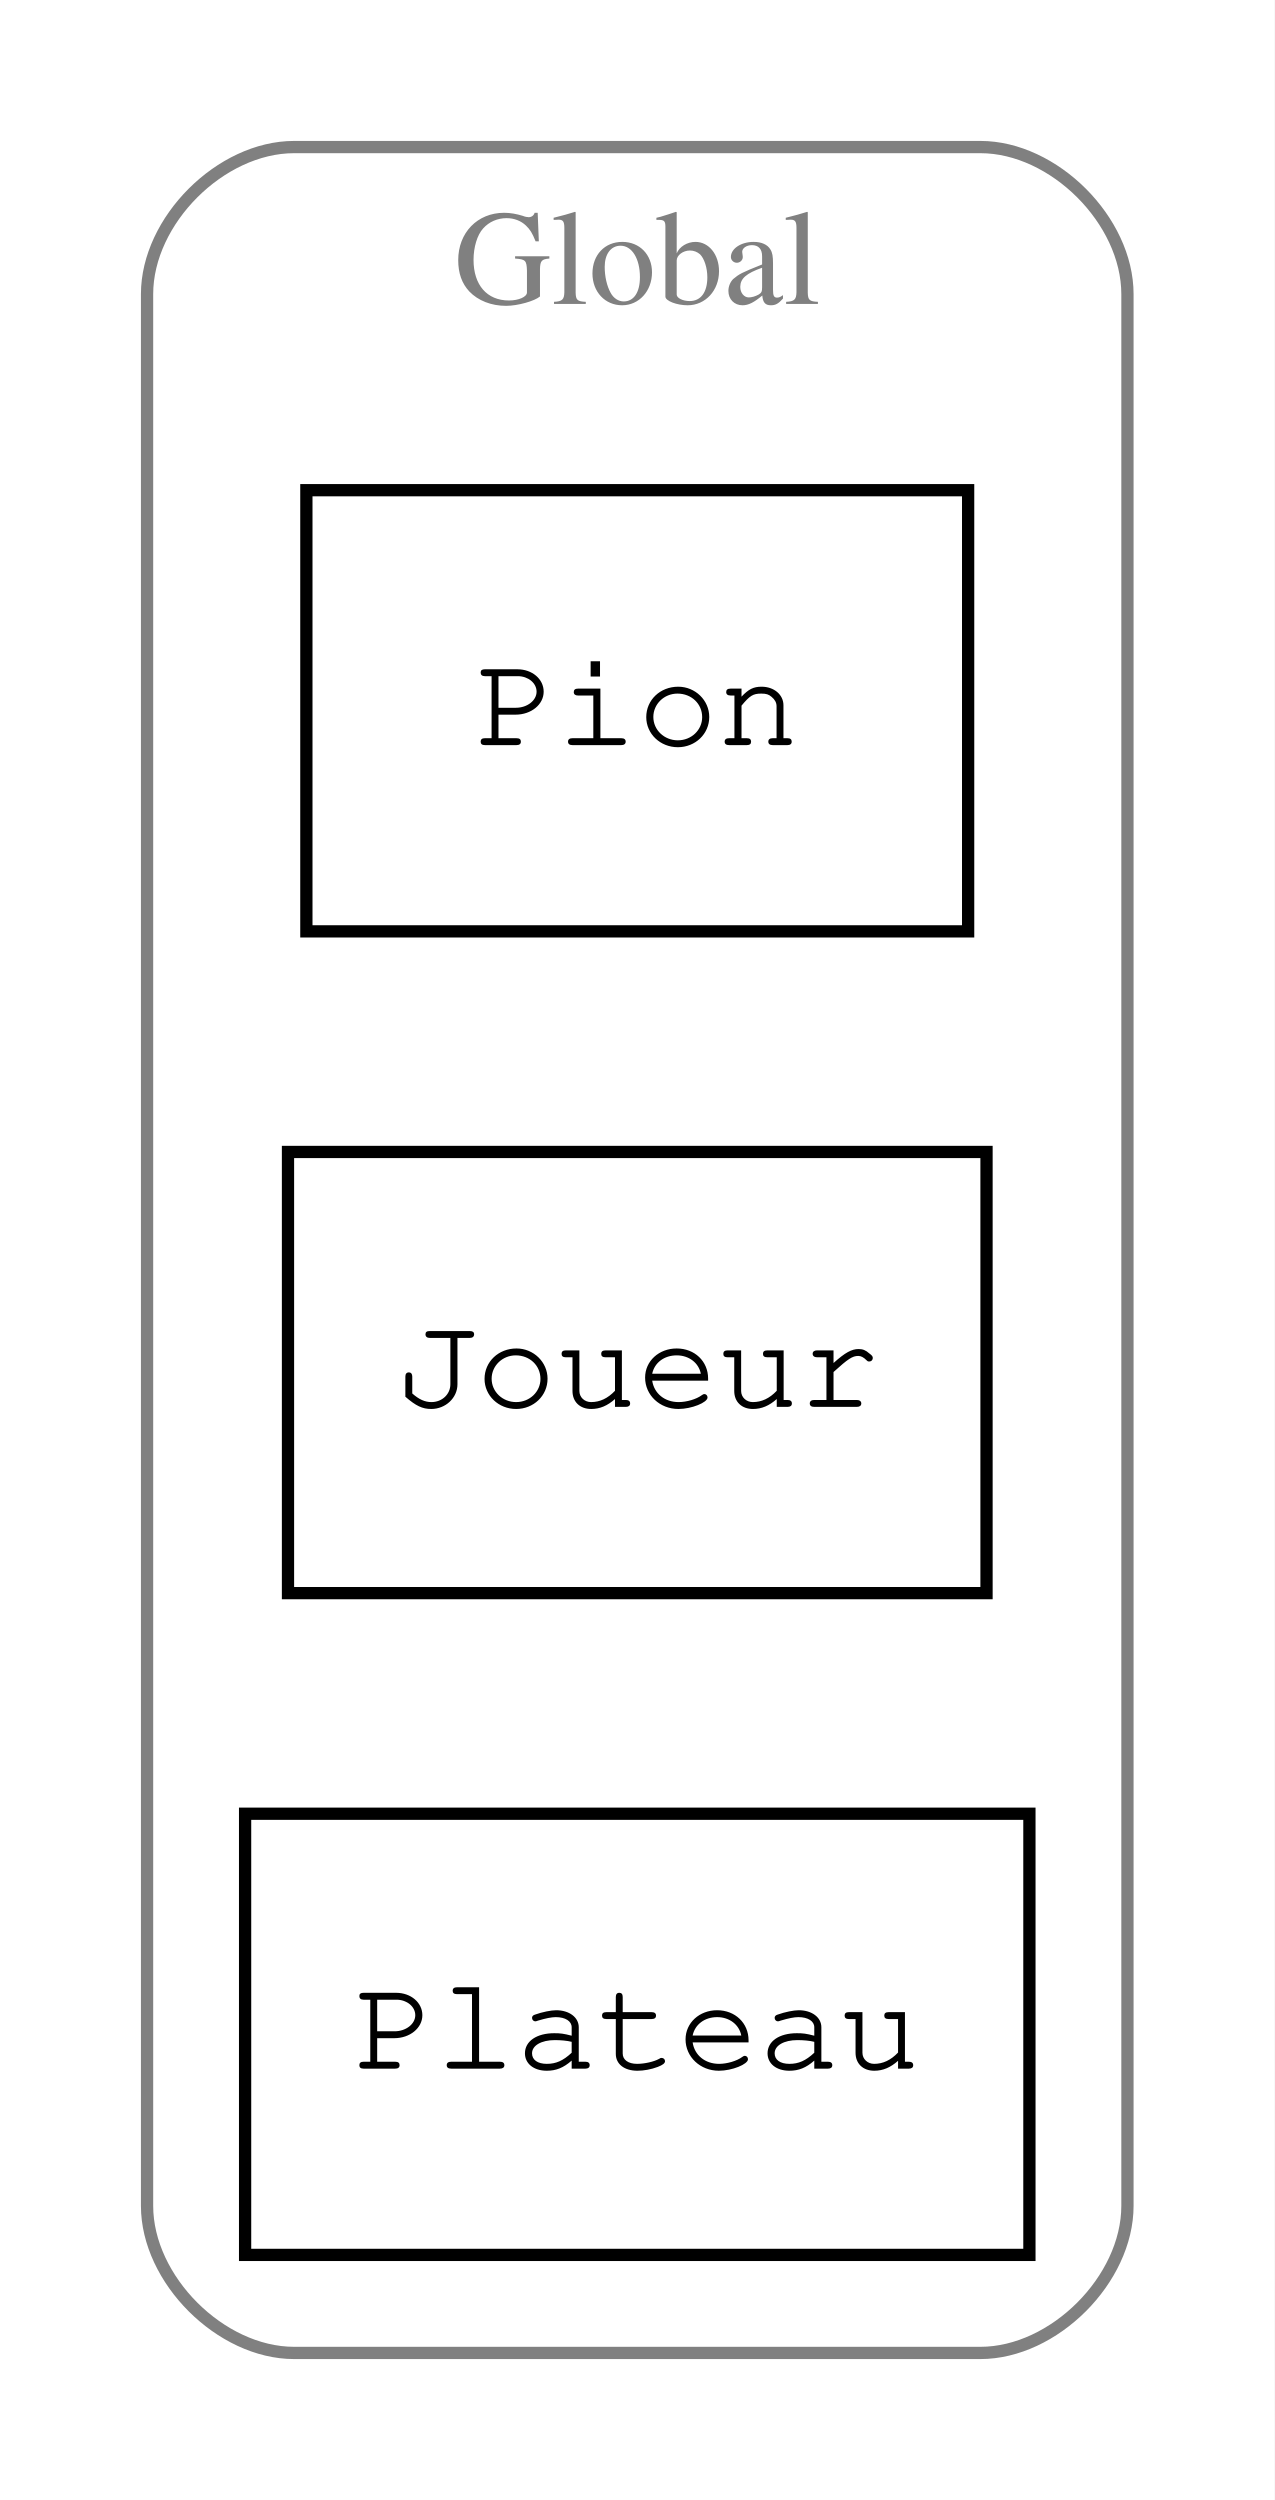
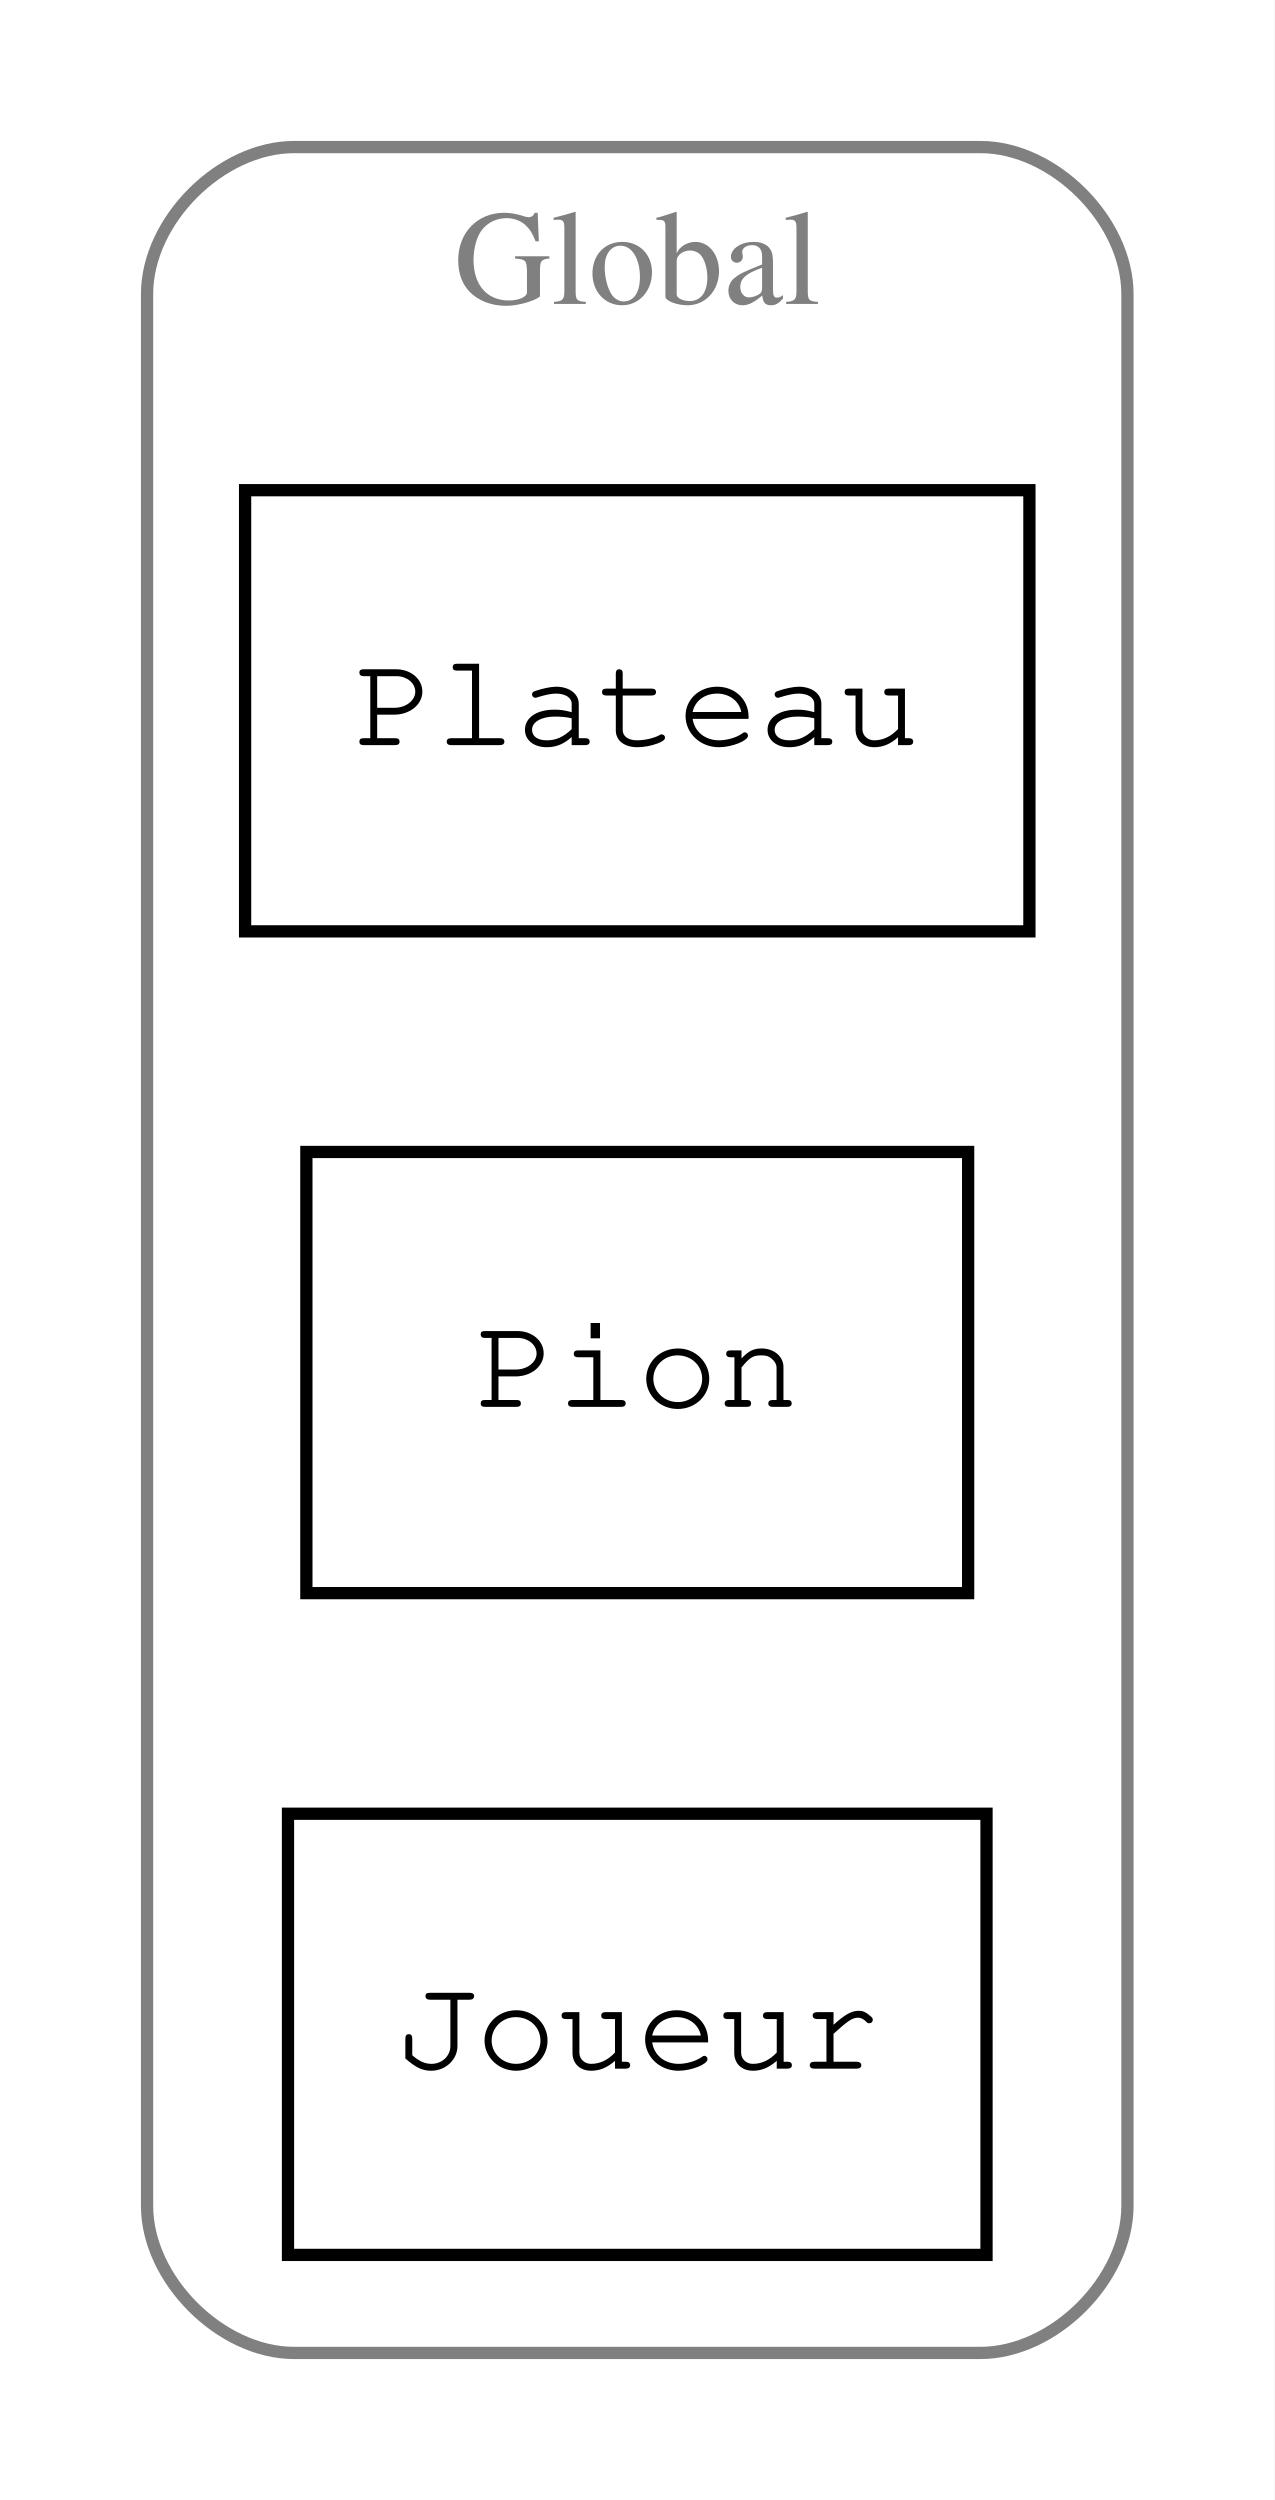
<svg xmlns="http://www.w3.org/2000/svg" width="104pt" height="204pt" viewBox="0.00 0.00 104.00 204.00">
  <g id="graph0" class="graph" transform="scale(1 1) rotate(0) translate(4 200)">
    <polygon fill="white" stroke="none" points="-4,4 -4,-200 100,-200 100,4 -4,4" />
    <g id="clust1" class="cluster">
      <path fill="none" stroke="gray" d="M20,-8C20,-8 76,-8 76,-8 82,-8 88,-14 88,-20 88,-20 88,-176 88,-176 88,-182 82,-188 76,-188 76,-188 20,-188 20,-188 14,-188 8,-182 8,-176 8,-176 8,-20 8,-20 8,-14 14,-8 20,-8" />
      <text text-anchor="middle" x="48" y="-175.2" font-family="Times,serif" font-size="11.00" fill="gray">Global</text>
    </g>
    <g id="node1" class="node">
-       <polygon fill="none" stroke="black" points="75,-160 21,-160 21,-124 75,-124 75,-160" />
-       <text text-anchor="middle" x="48" y="-139.2" font-family="Courier,monospace" font-size="11.00">Pion</text>
+       <polygon fill="none" stroke="black" points="80,-160 16,-160 16,-124 80,-124 80,-160" />
+       <text text-anchor="middle" x="48" y="-139.2" font-family="Courier,monospace" font-size="11.00">Plateau</text>
    </g>
    <g id="node2" class="node">
-       <polygon fill="none" stroke="black" points="76.5,-106 19.5,-106 19.5,-70 76.5,-70 76.5,-106" />
-       <text text-anchor="middle" x="48" y="-85.2" font-family="Courier,monospace" font-size="11.00">Joueur</text>
+       <polygon fill="none" stroke="black" points="75,-106 21,-106 21,-70 75,-70 75,-106" />
+       <text text-anchor="middle" x="48" y="-85.2" font-family="Courier,monospace" font-size="11.00">Pion</text>
    </g>
    <g id="node3" class="node">
-       <polygon fill="none" stroke="black" points="80,-52 16,-52 16,-16 80,-16 80,-52" />
-       <text text-anchor="middle" x="48" y="-31.2" font-family="Courier,monospace" font-size="11.00">Plateau</text>
+       <polygon fill="none" stroke="black" points="76.5,-52 19.5,-52 19.5,-16 76.5,-16 76.5,-52" />
+       <text text-anchor="middle" x="48" y="-31.2" font-family="Courier,monospace" font-size="11.00">Joueur</text>
    </g>
  </g>
</svg>
